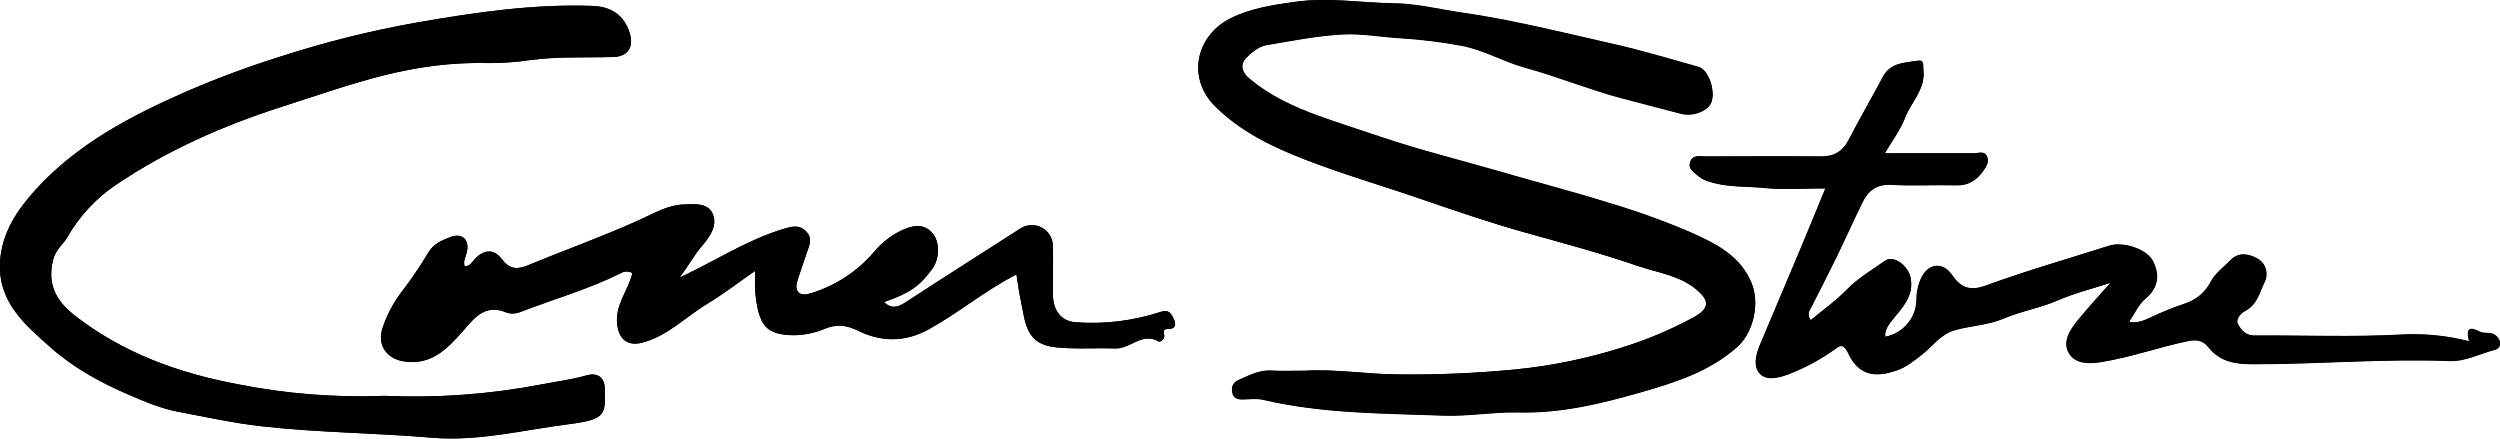
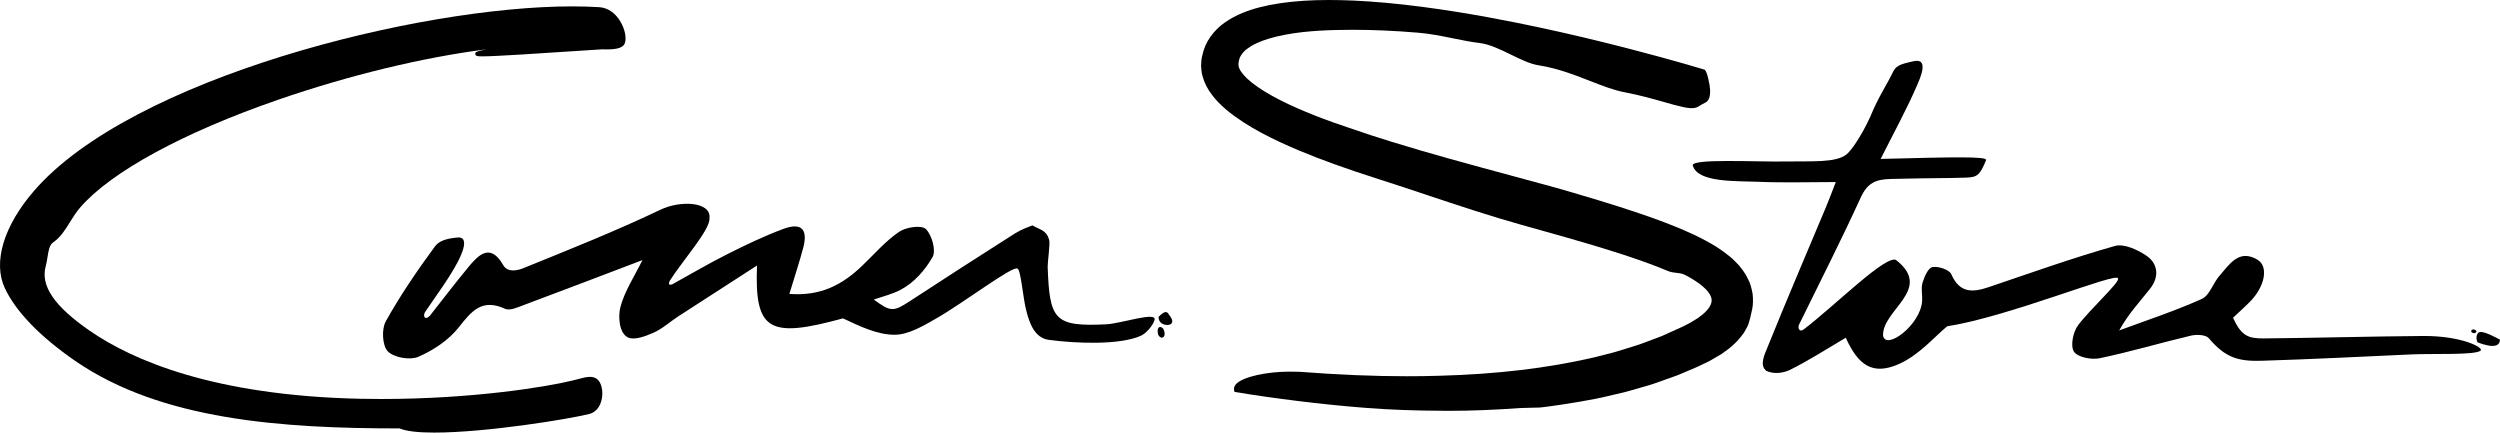
- <svg xmlns="http://www.w3.org/2000/svg" viewBox="0 0 781.17 137.03">
-   <defs />
-   <g id="Layer_2" data-name="Layer 2">
-     <g id="Layer_1-2" data-name="Layer 1">
-       <path class="logo-path" d="M407.95,115.84c-4.15,0-7.49.12-10.81,0-3.8-.17-6.95,1.58-10.23,3a3.08,3.08,0,0,0-1.89,3.62c.23,1.86,1.48,2.4,3.17,2.38,2.16,0,4.43-.37,6.48.11,18.59,4.37,37.56,4.24,56.46,4.94,7.81.29,15.54-1.16,23.29-1,13.14.35,25.7-2.66,38.1-6.22,10.82-3.11,21.7-6.5,30.4-14.33,5-4.47,6.94-13.49,4.44-19.69-3.47-8.62-11.08-12.39-18.73-15.83A229.32,229.32,0,0,0,503,63.57c-11.15-3.51-22.45-6.41-33.66-9.69-12.61-3.69-25.39-6.78-37.84-11-6.61-2.25-13.27-4.33-19.83-6.71-7.63-2.78-15-6.22-21.28-11.47-2.36-2-3.17-4.42-.9-6.7,1.68-1.69,3.92-3.46,6.15-3.84,7.89-1.35,15.76-2.91,23.81-3.36,6-.34,11.87.8,17.79,1.16a157.52,157.52,0,0,1,19.5,2.39c6.84,1.29,13.1,5,19.59,6.78,10.2,2.8,20,6.84,30.14,9.55,6.28,1.67,12.58,3.29,18.87,4.93,3.84,1,8.74-1.09,9.51-4,1-3.89-1.23-9.8-4.19-10.63-8.6-2.41-17.17-5-25.88-7-16-3.63-32-7.68-48.24-10-7-1-13.9-2.77-20.87-2.86C425.38.89,415.12-.9,404.61.59c-7,1-13.75,2-20.11,5.14-10.8,5.39-13.81,18.63-4.77,27.53,8,7.93,17.81,12.62,28,16.58,12.11,4.69,24.6,8.31,36.86,12.54,10.43,3.59,20.91,7.18,31.47,10.15C488,75.85,499.9,79,511.51,83c6.36,2.21,13.41,3,18.83,7.66,4,3.43,3.73,5.75-.94,8.38A121.87,121.87,0,0,1,507,108.53a164.06,164.06,0,0,1-33.88,6.95A340.72,340.72,0,0,1,437.42,117C427.29,117,417.25,115.25,407.95,115.84Zm-287.81,7.85A196,196,0,0,1,74,120c-18.45-3.49-35.48-9.74-50.35-21.21-5.49-4.23-9.07-9.33-7.08-17.51.83-3.42,3.07-4.76,4.45-7.14A49.33,49.33,0,0,1,36.39,57.64c16-10.73,33.27-18.36,51.5-24.23C111,26,128.46,19.1,153.13,19.66a80.4,80.4,0,0,0,12.27-.89c8.76-1.18,17.54-.71,26.3-1,4.51-.13,6.4-3.16,5.07-7.45C195.06,4.79,191.1,2,185,1.83c-18.37-.63-36.45,2-54.43,5.14a319.22,319.22,0,0,0-43,10.7A300.47,300.47,0,0,0,58,28.7C40.66,36.33,24.15,45,11.23,59.18,5.35,65.65.55,72.78,0,81.9c-.69,12.48,7.87,19.69,16,26.84,7.06,6.23,15.34,10.79,24,14.51,5.06,2.18,10.25,4.4,15.61,5.41,8.64,1.63,17.21,3.51,26,4.53,17.72,2,35.51,2.07,53.23,3.58,14.58,1.25,28.81-2.45,43.12-4.25,11.76-1.48,11.14-3.35,11-11.21-.08-3.73-2.66-4.9-5.7-4-4.58,1.31-9.24,1.89-13.87,2.78A210.53,210.53,0,0,1,120.13,123.69ZM570.39,58.85c-2.81,6.79-5.25,12.75-7.75,18.69-4.22,10-8.49,20.08-12.71,30.12-1.32,3.13-2.31,7,.08,9.29,2.16,2.1,5.84,1.13,8.9,0A65.49,65.49,0,0,0,573,109.37c1.53-1.05,2.8-2.48,4.44,1,3.14,6.67,8,7.94,15.18,5.41,3-1,5.36-3,7.84-4.92,3.39-2.59,5.71-6.35,10.34-7.66,5-1.42,10.43-1.56,15.15-3.59,5.57-2.4,11.54-3.31,17.08-5.75,4.88-2.15,10.14-3.43,16.36-5.46-4,4.56-7.25,8.06-10.25,11.76-2.43,3-4.88,6.8-2.66,10.32,2,3.2,5.92,3.35,10.07,2.68,9.2-1.48,17.95-4.64,27-6.53,2.87-.6,4.86-.16,6.41,1.83,3.66,4.69,8.62,5.38,14.07,5.38,20.44,0,40.85-1.78,61.29-1,5.07.19,9.47-2.29,14.17-3.49,2-.5,2.32-2.91,0-4.62-1.51-1.13-3.39-.34-4.73-1-4.44-2.34-3.85.29-3.29,3a69.49,69.49,0,0,0-21.14-2.13c-15.28.84-30.65.2-46,.31-2.66,0-4.08-1.64-5.08-3.38-1.09-1.92,1.25-3.82,2.21-4.32,3.71-1.93,4.45-5.66,5.94-8.77a5.62,5.62,0,0,0-2.45-7.75c-2.69-1.42-5.74-1.84-8.17.73-2,2.16-4.59,3.85-6,6.57a13.93,13.93,0,0,1-8.38,7,101.7,101.7,0,0,0-10.81,4.4c-1.79.82-4,1.8-6.43,1.23,1.77-2.6,3-5.46,5.09-7.21,4.15-3.44,4.51-7.44,2.4-11.69-1.94-3.92-9.39-6.25-13.7-4.88-12.86,4.08-25.84,7.81-38.5,12.43-5.09,1.86-7.87.73-10.64-3.29-2.88-4.19-7.32-3.63-9.5.81a16.24,16.24,0,0,0-1.52,7.13A12,12,0,0,1,589,105.25c-.14-2.36,1.2-3.92,2.56-5.62C594.54,95.94,598,92.45,597,87c-.68-3.87-5.32-7.4-8-5.49-4.11,2.9-8.48,5.43-12.07,9.14-3.37,3.48-7.41,6.31-11.16,9.44-1.34-1.85-.38-2.95.2-4.1,2.63-5.21,5.32-10.39,7.87-15.64,2.76-5.66,5.34-11.41,8.09-17.06,1.79-3.67,4.4-5.75,8.95-5.51,6.81.37,13.66,0,20.49.15,3.77.1,6.32-1.69,8.3-4.48.91-1.28,1.93-2.92,1.14-4.61s-2.64-.9-4-.91c-9.05-.08-18.11,0-27.88,0,2.4-4.1,4.85-7.27,6.21-10.85,1.93-5.09,6.58-9.17,5.83-15.28-.15-1.23.36-3.15-1.74-2.78-4,.69-8.5.53-10.89,5-3.5,6.61-7.28,13.07-10.71,19.71-1.89,3.66-4.57,5.24-8.67,5.2-12-.12-24-.05-36,0-1.76,0-4-.6-4.8,1.58-.92,2.43,1.42,3.52,2.8,4.78a9.44,9.44,0,0,0,3.53,1.61c5.55,1.74,11.38,1.28,17.06,1.88C557.47,59.34,563.51,58.85,570.39,58.85ZM317.6,85.75c.51,3.1.84,5.85,1.43,8.54.69,3.17,1,6.6,2.52,9.38,2.46,4.63,7.44,4.91,12,5.11,5,.22,10-.09,15,.09,4.63.17,8.31-5.14,13.45-2.19.62.36,2-.84,1.79-1.89-.29-1.37-.41-2,1.34-2,2.91,0,2.07-2.37,1.42-3.56s-1.29-2.64-3.81-1.8a68.62,68.62,0,0,1-26.6,3.27c-4.71-.33-7.13-3.82-7.16-8.85s.08-10,0-15A6.57,6.57,0,0,0,319,71.3C307,79,295,86.6,283.07,94.41c-2.48,1.63-4.47,2.22-6.88,0,8-2.74,11.15-4.94,15.11-10.37,2.4-3.29,2.43-8.76-.2-11.46-2.94-3-6.34-1.94-9.57-.48a25.56,25.56,0,0,0-8.4,6.62,42,42,0,0,1-19.46,12.85c-1.42.44-3.17.9-4.21-.24s-.58-2.81-.1-4.25c.88-2.62,1.76-5.24,2.65-7.86.79-2.32,2-4.67-.14-6.9s-4.68-1.47-7.32-.68c-11.15,3.36-20.85,9.8-32.24,15.15,2.86-3.75,4.53-7,7-9.87s5-6.45,3.38-10.12c-1.57-3.52-5.83-3-9.24-2.88-4.84.23-8.85,2.65-13.19,4.62C188.74,73.76,176.77,78,165,82.88c-3.32,1.37-5.71,1.41-8.11-1.82s-5.36-3.32-8.34-.34c-1,1-1.64,2.53-3.37,2.51-.52-1.59.28-2.88.64-4.31,1-4.06-1.42-6.33-5.29-4.78-2.48,1-5.05,2-6.66,4.72A127.84,127.84,0,0,1,126,90.54,38.83,38.83,0,0,0,119.39,103c-1.44,5,1.55,9.1,6.71,9.93,8.63,1.4,13.71-3.95,18.56-9.47,3.75-4.26,7-8.63,13.72-5.73a6.45,6.45,0,0,0,4.38-.28c10.41-4,21.21-7.07,31.24-12.08a3.5,3.5,0,0,1,3.61,0c-1.31,5.56-5.66,10.08-4.71,16.38.66,4.39,3.3,6.45,7.62,5.37,8-2,13.62-8,20.38-12.1,5-3,9.67-6.62,15.09-10.38,0,3-.15,4.79,0,6.61,1.06,10.75,3.5,13.27,11.68,13.52a25.5,25.5,0,0,0,10-2c3.78-1.53,6.77-1.21,10.44.59,7.2,3.54,14.53,3.68,22-.37C299.45,97.82,307.61,90.88,317.6,85.75Z" transform="translate(0 0)" />
-       <path class="logo-path" d="M407.95,115.84c9.31-.59,19.34,1.14,29.47,1.17a340.72,340.72,0,0,0,35.75-1.53A164.06,164.06,0,0,0,507,108.53a121.87,121.87,0,0,0,22.35-9.47c4.67-2.62,4.89-5,.94-8.38-5.41-4.7-12.47-5.45-18.83-7.66-11.61-4-23.54-7.17-35.4-10.5-10.56-3-21-6.55-31.47-10.15-12.27-4.23-24.75-7.85-36.86-12.54-10.24-4-20-8.65-28-16.58-9-8.91-6-22.14,4.77-27.53,6.36-3.18,13.1-4.14,20.11-5.14C415.12-.9,425.38.89,435.74,1c7,.09,13.91,1.86,20.87,2.86,16.29,2.35,32.23,6.4,48.24,10,8.71,2,17.27,4.59,25.88,7,3,.83,5.2,6.74,4.19,10.63-.77,3-5.67,5-9.51,4-6.29-1.64-12.59-3.26-18.87-4.93-10.19-2.71-19.94-6.75-30.14-9.55-6.49-1.78-12.75-5.49-19.59-6.78a157.52,157.52,0,0,0-19.5-2.39c-5.93-.37-11.78-1.5-17.79-1.16-8,.46-15.92,2-23.81,3.36-2.23.38-4.47,2.15-6.15,3.84-2.27,2.28-1.46,4.73.9,6.7,6.32,5.26,13.65,8.69,21.28,11.47,6.55,2.39,13.22,4.47,19.83,6.71,12.45,4.23,25.23,7.33,37.84,11,11.2,3.27,22.51,6.18,33.66,9.69a229.32,229.32,0,0,1,25.58,9.28c7.65,3.45,15.26,7.21,18.73,15.83,2.5,6.2.52,15.22-4.44,19.69-8.7,7.84-19.57,11.22-30.4,14.33-12.4,3.56-25,6.57-38.1,6.22-7.75-.21-15.48,1.25-23.29,1-18.91-.7-37.87-.57-56.46-4.94-2.05-.48-4.32-.13-6.48-.11-1.69,0-2.94-.52-3.17-2.38a3.08,3.08,0,0,1,1.89-3.62c3.29-1.45,6.43-3.2,10.23-3C400.46,116,403.8,115.84,407.95,115.84Z" transform="translate(0 0)" />
-       <path class="logo-path" d="M120.13,123.69a210.53,210.53,0,0,0,49.27-3.62c4.63-.89,9.29-1.47,13.87-2.78,3-.87,5.61.3,5.7,4,.17,7.87.79,9.74-11,11.21-14.31,1.8-28.54,5.5-43.12,4.25-17.72-1.52-35.51-1.54-53.23-3.58-8.83-1-17.4-2.9-26-4.53-5.36-1-10.56-3.23-15.61-5.41-8.64-3.72-16.92-8.28-24-14.51C7.91,101.59-.65,94.39,0,81.9c.51-9.13,5.31-16.26,11.19-22.72C24.15,45,40.66,36.33,58,28.7a300.47,300.47,0,0,1,29.68-11A319.22,319.22,0,0,1,130.6,7c18-3.12,36.06-5.77,54.43-5.14,6.07.21,10,3,11.75,8.51,1.33,4.29-.56,7.32-5.07,7.45-8.77.25-17.54-.21-26.3,1a80.4,80.4,0,0,1-12.27.89C128.46,19.1,111,26,87.88,33.41c-18.22,5.87-35.53,13.5-51.5,24.23A49.33,49.33,0,0,0,21,74.18c-1.38,2.38-3.62,3.72-4.45,7.14-2,8.18,1.59,13.28,7.08,17.51C38.54,110.29,55.57,116.55,74,120A196,196,0,0,0,120.13,123.69Z" transform="translate(0 0)" />
-       <path class="logo-path" d="M570.39,58.85c-6.88,0-12.92.49-18.84-.14-5.68-.6-11.51-.14-17.06-1.88A9.44,9.44,0,0,1,531,55.22c-1.39-1.26-3.72-2.35-2.8-4.78.82-2.18,3-1.58,4.8-1.58,12,0,24-.09,36,0,4.1,0,6.78-1.54,8.67-5.2,3.43-6.64,7.21-13.1,10.71-19.71,2.39-4.52,6.85-4.35,10.89-5,2.1-.36,1.59,1.55,1.74,2.78.75,6.1-3.9,10.18-5.83,15.28-1.36,3.58-3.81,6.75-6.21,10.85,9.77,0,18.83,0,27.88,0,1.34,0,3.15-.86,4,.91s-.23,3.33-1.14,4.61c-2,2.79-4.53,4.58-8.3,4.48-6.83-.18-13.68.22-20.49-.15-4.55-.24-7.16,1.83-8.95,5.51-2.76,5.66-5.34,11.4-8.09,17.06-2.55,5.25-5.24,10.43-7.87,15.64-.58,1.15-1.54,2.25-.2,4.1,3.76-3.13,7.8-6,11.16-9.44,3.59-3.71,8-6.24,12.07-9.14,2.7-1.91,7.34,1.63,8,5.49,1,5.47-2.44,9-5.39,12.65-1.36,1.7-2.7,3.27-2.56,5.62a12,12,0,0,0,9.86-11.38,16.24,16.24,0,0,1,1.52-7.13c2.18-4.44,6.61-5,9.5-.81,2.77,4,5.55,5.14,10.64,3.29,12.66-4.62,25.65-8.34,38.5-12.43,4.32-1.37,11.77,1,13.7,4.88,2.11,4.25,1.75,8.25-2.4,11.69-2.12,1.75-3.31,4.61-5.09,7.21,2.42.58,4.64-.41,6.43-1.23a101.7,101.7,0,0,1,10.81-4.4,13.93,13.93,0,0,0,8.38-7c1.43-2.72,4-4.41,6-6.57,2.43-2.57,5.48-2.16,8.17-.73a5.62,5.62,0,0,1,2.45,7.75c-1.5,3.11-2.23,6.84-5.94,8.77-1,.5-3.3,2.4-2.21,4.32,1,1.74,2.42,3.4,5.08,3.38,15.33-.1,30.69.53,46-.31a69.49,69.49,0,0,1,21.14,2.13c-.57-2.72-1.15-5.35,3.29-3,1.34.71,3.22-.08,4.73,1,2.28,1.71,1.93,4.12,0,4.62-4.7,1.2-9.11,3.68-14.17,3.49-20.45-.76-40.85,1-61.29,1-5.45,0-10.41-.68-14.07-5.38-1.55-2-3.54-2.43-6.41-1.83-9.08,1.9-17.82,5.06-27,6.53-4.16.67-8.06.52-10.07-2.68-2.22-3.52.23-7.32,2.66-10.32,3-3.7,6.25-7.2,10.25-11.76-6.22,2-11.48,3.31-16.36,5.46-5.54,2.44-11.52,3.35-17.08,5.75-4.72,2-10.11,2.17-15.15,3.59-4.63,1.31-7,5.07-10.34,7.66-2.48,1.9-4.87,3.88-7.84,4.92-7.18,2.52-12,1.26-15.18-5.41-1.65-3.5-2.91-2.07-4.44-1a65.49,65.49,0,0,1-14.11,7.56c-3.06,1.15-6.74,2.12-8.9,0-2.39-2.33-1.4-6.16-.08-9.29,4.22-10,8.49-20.08,12.71-30.12C565.14,71.6,567.58,65.64,570.39,58.85Z" transform="translate(0 0)" />
-       <path class="logo-path" d="M317.6,85.75c-10,5.14-18.15,12.07-27.5,17.17-7.44,4.05-14.77,3.91-22,.38-3.67-1.8-6.66-2.12-10.44-.59a25.5,25.5,0,0,1-10,2c-8.18-.24-10.62-2.77-11.68-13.52-.18-1.81,0-3.66,0-6.61-5.42,3.76-10.08,7.36-15.09,10.38-6.76,4.07-12.35,10.09-20.38,12.1-4.32,1.08-7-1-7.62-5.37-.95-6.3,3.4-10.82,4.71-16.38a3.5,3.5,0,0,0-3.61,0c-10,5-20.82,8.06-31.24,12.08a6.45,6.45,0,0,1-4.38.28c-6.71-2.9-10,1.47-13.72,5.73-4.86,5.52-9.93,10.86-18.56,9.47-5.15-.83-8.15-4.88-6.71-9.93A38.83,38.83,0,0,1,126,90.54a127.84,127.84,0,0,0,7.89-11.67c1.61-2.73,4.19-3.73,6.66-4.72,3.87-1.56,6.31.72,5.29,4.78-.36,1.43-1.16,2.71-.64,4.31,1.73,0,2.41-1.54,3.37-2.51,3-3,6-2.76,8.34.34s4.8,3.19,8.11,1.82c11.73-4.83,23.69-9.12,35.22-14.38,4.33-2,8.35-4.39,13.19-4.62,3.42-.16,7.67-.64,9.24,2.88,1.64,3.68-.94,7.32-3.38,10.12s-4.15,6.12-7,9.87C223.71,81.4,233.41,75,244.56,71.59c2.64-.8,5.09-1.6,7.32.68s.93,4.58.14,6.9c-.89,2.62-1.77,5.24-2.65,7.86-.49,1.45-.91,3.15.1,4.25s2.79.68,4.21.24a42,42,0,0,0,19.46-12.85,25.56,25.56,0,0,1,8.4-6.62c3.23-1.47,6.63-2.55,9.57.48,2.63,2.71,2.6,8.17.2,11.46-4,5.43-7.15,7.64-15.11,10.37,2.41,2.27,4.4,1.67,6.88,0C295,86.6,307,79,319,71.3A6.57,6.57,0,0,1,329,76.85c.12,5,0,10,0,15s2.45,8.53,7.16,8.85a68.62,68.62,0,0,0,26.6-3.27c2.52-.84,3.19.68,3.81,1.8s1.5,3.51-1.42,3.56c-1.75,0-1.63.64-1.34,2,.22,1-1.16,2.25-1.79,1.89-5.14-3-8.82,2.36-13.45,2.19-5-.18-10,.14-15-.09-4.59-.21-9.56-.48-12-5.11-1.48-2.79-1.83-6.21-2.52-9.38C318.45,91.59,318.11,88.84,317.6,85.75Z" transform="translate(0 0)" />
-     </g>
-   </g>
+ <svg xmlns="http://www.w3.org/2000/svg" version="1.1" id="Layer_1" x="0px" y="0px" width="541.817px" height="93.754px" viewBox="0 0 541.817 93.754" enable-background="new 0 0 541.817 93.754" xml:space="preserve">
+   <path d="M239.718,70.288c-11.272,0.547-12.244-0.971-12.661-12.471c-0.03-0.83,0.55-5.002,0.341-5.771  c-0.607-2.236-1.916-2.166-3.644-3.201c-2.56,0.959-3.148,1.342-4.665,2.305c-7.297,4.631-14.555,9.324-21.794,14.049  c-3.668,2.393-4.23,2.445-7.919-0.281c2.134-0.73,3.972-1.16,5.767-2.09c2.948-1.525,5.357-4.311,6.966-7.107  c0.806-1.398-0.14-4.822-1.473-6.094c-0.947-0.904-4.314-0.395-5.81,0.635c-2.964,2.041-5.389,4.867-8.021,7.385  c-4.166,3.984-8.847,6.58-15.73,6.053c1.139-3.758,2.169-6.85,3.005-9.994c1.068-4.02-0.392-5.543-4.287-4.102  c-4.192,1.549-8.246,3.514-12.248,5.523c-4.021,2.02-7.902,4.314-11.844,6.49c-0.929,0.326-0.762-0.277-0.553-0.752  c2.825-4.459,8.832-11.109,8.61-13.59c0.43-3.52-6.181-3.943-10.611-1.828c-9.727,4.641-19.767,8.639-29.765,12.688  c-1.206,0.488-3.36,0.994-4.304-0.656c-2.833-4.951-5.396-2.229-7.681,0.547c-2.814,3.414-5.499,6.936-8.24,10.412  c-1.135,1.141-1.541-0.047-1.024-0.82c2.389-3.57,5.026-7.006,7.034-10.777c0.732-1.377,2.856-5.73-0.121-5.361  c-2.338,0.225-3.919,0.746-4.783,1.924c-3.832,5.225-7.521,10.604-10.664,16.258c-0.931,1.676-0.747,5.262,0.449,6.482  c1.325,1.355,4.81,1.969,6.609,1.188c3.264-1.416,6.589-3.621,8.764-6.383c2.797-3.553,5.037-6.316,10.036-4.027  c1.074,0.492,2.904-0.383,4.286-0.896c8.357-3.115,16.685-6.309,25.488-9.654c-1.75,3.568-3.852,6.713-4.772,10.17  c-0.528,1.984-0.3,5.652,1.625,6.582c1.397,0.676,3.763-0.242,5.521-1.006c1.949-0.846,3.591-2.383,5.405-3.561  c5.502-3.574,11.022-7.119,17.054-11.012c-0.558,14.211,2.624,15.828,18.634,11.455c3.624,1.697,7.407,3.555,11.188,3.551  c3.045-0.004,6.259-1.955,9.095-3.574c5.866-3.35,16.542-11.49,17.527-10.762c0.702,0.146,1.184,6.029,1.809,8.668  c0.706,2.979,1.831,6.354,4.979,6.773c6.112,0.816,15.39,1.135,19.921-0.867c1.146-0.506,2.637-2.191,3-3.416  C250.801,67.403,243.026,70.128,239.718,70.288z" />
+   <path d="M127.863,81.677c-0.778,0-1.663,0.236-2.686,0.51c-0.34,0.09-0.695,0.186-1.063,0.275c-5.661,1.387-21.62,4.01-41.505,4.01  c-1.496,0-3.005-0.016-4.524-0.047c-31.778-0.688-49.397-8.375-58.582-14.703c-7.729-5.324-10.775-9.789-9.589-14.051  c0.174-0.629,0.279-1.295,0.38-1.941c0.212-1.357,0.414-2.639,1.21-3.186c1.608-1.102,2.601-2.699,3.651-4.393  c0.664-1.07,1.35-2.178,2.218-3.18c6.702-7.738,22.356-16.256,42.95-23.369c15.409-5.322,31.563-9.201,45.061-10.908  c-2.419,0.492-2.405,0.652-2.373,1.021c0.043,0.5,0.623,0.5,1.501,0.5c2.786,0,11.037-0.541,25.969-1.525  c0.349,0.016,0.691,0.023,1.022,0.023c0,0,0,0,0,0c2.277,0,3.509-0.4,3.875-1.26c0.481-1.134,0.066-3.192-0.985-4.895  c-1.127-1.824-2.731-2.89-4.517-3.002c-1.847-0.115-3.833-0.173-5.906-0.173c-33.425,0-95.46,15.57-116.587,39.97  c-6.58,7.598-8.951,15.477-6.344,21.076c2.364,5.078,7.645,10.539,15.27,15.793C34.946,91.064,61.083,92.846,86.613,92.85  c1.419,0.6,3.937,0.904,7.486,0.904c11.156,0,28.818-2.857,33.579-4.025c1.053-0.258,1.875-0.979,2.375-2.083  c0.655-1.447,0.652-3.414-0.008-4.68C129.592,82.099,128.878,81.677,127.863,81.677z" />
+   <path d="M378.959,60.721c-0.196-0.42-0.408-0.832-0.643-1.252c-0.185-0.301-0.371-0.56-0.563-0.827l-0.209-0.284  c-0.205-0.276-0.421-0.565-0.639-0.814l-0.832-0.869c-0.188-0.19-0.379-0.384-0.575-0.563l-0.666-0.564  c-1.944-1.604-3.764-2.646-5.128-3.375c-1.663-0.906-3.287-1.642-4.797-2.303c-2.734-1.172-5.6-2.258-9.291-3.521  c-6.034-2.058-12.097-3.837-18.299-5.632c-3.305-0.909-6.603-1.8-9.885-2.686c-8.977-2.425-17.456-4.714-25.83-7.303  c-2.795-0.859-5.646-1.789-8.478-2.767c-3.114-1.031-5.776-1.986-8.141-2.921c-2.891-1.14-5.343-2.225-7.495-3.318  c-2.5-1.268-4.566-2.542-6.142-3.789c-0.31-0.244-0.585-0.491-0.855-0.733l-0.246-0.216c-0.114-0.128-0.241-0.256-0.367-0.382  c-0.192-0.193-0.374-0.375-0.513-0.576c-0.52-0.593-0.729-1.064-0.847-1.39c-0.015-0.05-0.031-0.097-0.065-0.174l-0.007-0.351h-0.05  l0.024-0.449l0.021-0.112c0.081-0.628,0.226-1.072,0.486-1.489c0.332-0.545,0.716-0.98,1.2-1.363  c0.527-0.396,1.254-0.902,2.22-1.331c1.567-0.742,3.673-1.368,6.258-1.859c4.765-0.896,9.987-1.033,14.468-1.05h0.244  c4.318,0,8.895,0.204,13.99,0.625c2.557,0.203,5.125,0.724,7.609,1.228c2.008,0.407,3.904,0.792,5.776,1.016  c2.148,0.256,4.507,1.406,6.787,2.519c2.14,1.044,4.16,2.029,6.002,2.311c4.132,0.651,7.838,2.102,11.108,3.381  c2.673,1.046,5.198,2.033,7.629,2.481c3.196,0.607,6.094,1.433,8.423,2.096c1.627,0.463,3.033,0.863,4.211,1.104  c2.267,0.463,2.821,0.144,3.646-0.373c0.279-0.175,0.596-0.373,1.051-0.584c0.81-0.376,1.168-1.369,1.065-2.953  c-0.064-1.005-0.64-4.031-1.241-4.222c-0.06-0.019-6.114-1.892-16.624-4.611c-6.871-1.767-12.999-3.216-19.285-4.559  c-5.988-1.271-15.135-3.116-25.378-4.452c-5.353-0.692-10.17-1.132-14.73-1.341C291.388,0.04,289.638,0,288.009,0  c-3.885,0-7.339,0.229-10.564,0.697c-3.358,0.516-5.872,1.164-8.146,2.101c-1.291,0.513-2.581,1.207-3.839,2.068  c-1.224,0.857-2.282,1.911-3.142,3.126c-0.836,1.158-1.445,2.565-1.76,4.068l-0.146,0.683c-0.018,0.123-0.018,0.146-0.021,0.2  l-0.047,0.617c-0.019,0.221-0.036,0.442-0.039,0.746c0.052,0.758,0.104,1.541,0.333,2.25c0.387,1.426,1.098,2.82,2.049,4.02  c0.771,1.046,1.73,2.042,3.119,3.237c4.621,3.815,10.254,6.473,15.655,8.778c4.871,2.037,10.198,3.954,17.273,6.216  c3.483,1.108,7.099,2.313,10.596,3.479c6.723,2.243,13.675,4.562,20.471,6.458c1.688,0.472,3.375,0.944,5.062,1.421  c3.128,0.877,6.461,1.816,9.809,2.812c2.966,0.883,5.61,1.71,8.085,2.531c3.421,1.14,6.163,2.152,8.628,3.187  c0.717,0.308,1.363,0.378,1.987,0.446c0.643,0.07,1.249,0.137,1.881,0.477c1.436,0.742,2.622,1.502,3.626,2.322  c1.199,0.98,1.912,1.973,2.062,2.863c0.179,1.164-0.807,2.299-1.423,2.885c-0.333,0.345-0.737,0.644-1.166,0.96l-0.387,0.292  c-0.229,0.136-0.453,0.278-0.677,0.42c-0.393,0.25-0.763,0.486-1.179,0.692l-0.988,0.525c-0.159,0.093-0.368,0.184-0.577,0.276  c-0.13,0.058-0.261,0.115-0.374,0.169l-4.074,1.836l-2.071,0.778c-0.361,0.133-0.722,0.27-1.08,0.406  c-0.991,0.377-2.017,0.766-3.062,1.061c-0.506,0.153-1.009,0.312-1.511,0.47c-0.899,0.283-1.798,0.565-2.694,0.814l-4.249,1.081  c-10.061,2.328-20.998,3.627-33.439,3.969c-2.309,0.07-4.688,0.106-7.074,0.106c-7.174,0-14.56-0.306-23.262-0.963  c0,0-0.921-0.035-2.291-0.035c-4.622,0-10.184,1.077-11.579,2.814c-0.305,0.38-0.412,0.825-0.31,1.286l0.062,0.279l0.282,0.048  c3.932,0.668,8.372,1.306,13.575,1.949c2.148,0.265,4.694,0.568,7.287,0.817c2.128,0.234,4.252,0.408,6.5,0.592l1.115,0.091  c5.011,0.383,10.286,0.579,16.123,0.602c0.603,0.008,1.209,0.011,1.816,0.011c4.646,0,9.676-0.199,15.385-0.608l4.101-0.104  c0.978-0.088,1.968-0.233,2.926-0.373c0.521-0.077,1.045-0.153,1.574-0.223l4.54-0.736c0.522-0.102,1.046-0.195,1.571-0.289  c0.981-0.176,1.996-0.357,2.999-0.592l4.591-1.071c1.024-0.263,2.048-0.562,3.073-0.861c0.509-0.148,1.019-0.298,1.521-0.44  c1.205-0.315,2.485-0.774,3.724-1.219l3.449-1.238l4.162-1.77l2.579-1.235l2.589-1.501l0.425-0.302  c0.748-0.527,1.521-1.073,2.351-1.874l0.155-0.144c0.185-0.17,0.365-0.338,0.568-0.548c0.25-0.284,0.497-0.574,0.739-0.875  l0.117-0.147c0.198-0.251,0.391-0.494,0.595-0.796c0.237-0.387,0.462-0.784,0.662-1.169c0.501-0.854,0.925-3.052,1.112-3.899  c0.2-0.952,0.235-2.133,0.095-3.354C379.597,62.354,379.298,61.356,378.959,60.721z" />
+   <path d="M525.135,72.817c-11.484,0.086-22.969,0.42-34.454,0.527c-3.523,0.033-4.924-0.58-6.729-4.479  c1.316-1.238,2.555-2.33,3.709-3.508c3.227-3.291,4.068-7.633,1.553-9.1c-4.016-2.342-6.031,1.068-8.174,3.482  c-1.412,1.594-2.152,4.281-3.842,5.041c-5.818,2.621-11.92,4.611-17.914,6.84c1.996-3.639,4.527-6.271,6.76-9.137  c1.93-2.473,1.682-5.336-0.832-7.049c-1.932-1.314-4.889-2.682-6.852-2.127c-9.227,2.611-18.273,5.855-27.365,8.926  c-3.457,1.166-6.289,1.342-8.09-2.793c-0.434-0.996-2.809-1.787-4.092-1.559c-0.914,0.162-1.768,2.111-2.15,3.408  c-0.363,1.227-0.002,2.646-0.09,3.973c-0.344,5.189-7.869,10.754-8.465,7.48c-0.215-5.576,10.832-9.99,2.957-16.281  c-1.793-1.871-13.484,9.881-20.121,14.904c-0.935,0.719-1.31-0.172-1.105-0.885c4.496-9.189,9.15-18.305,13.398-27.605  c1.473-3.227,3.229-4.01,6.57-4.09c10.148-0.24,11.854-0.135,16.292-0.291c2.393-0.084,2.99-0.486,4.335-3.787  c0.344-0.844-7.003-0.67-22.847-0.264c2.949-5.867,5.763-10.971,7.958-16.111c0.572-1.342,2.602-5.787-0.746-5.078  c-3.348,0.711-3.934,1.08-4.625,2.516c-1.215,2.525-2.453,4.23-4.146,7.92c-1.742,4.359-4.488,8.668-5.817,9.758  c-2.279,1.871-7.697,1.449-12.782,1.547c-6.806,0.135-21.023-0.703-20.555,0.887c1.108,3.76,9.432,3.307,14.234,3.518  c5.391,0.234,10.797,0.055,16.76,0.055c-0.828,2.115-1.445,3.795-2.137,5.443c-4.24,10.117-8.566,20.203-12.67,30.377  c-0.602,1.49-1.838,3.93-0.225,5.109c1.686,0.785,3.748,0.449,5.162-0.254c4.135-2.055,8.031-4.586,12.027-6.936  c2.721,6.016,5.846,8.195,11.49,5.715c4.416-1.939,7.873-6.064,10.492-8.191c13.42-2.092,36.954-11.898,37.01-10.369  c0.538,0.721-6.025,6.631-8.643,10.141c-1.076,1.443-1.703,4.443-0.904,5.707c0.768,1.217,3.787,1.814,5.559,1.447  c6.666-1.385,13.209-3.35,19.84-4.91c1.209-0.283,3.205-0.191,3.842,0.566c3.646,4.326,6.504,5.043,11.582,4.885  c10.81-0.338,21.612-0.885,32.417-1.379c4.676-0.215,13.744,0.203,14.908-0.822C538.354,75.339,533.479,72.757,525.135,72.817z" />
+   <path d="M253.154,67.929c-0.104-0.186-0.289-0.293-0.507-0.293c-0.46,0-1.089,0.57-1.424,0.91l-0.127,0.129l0.006,0.182  c0.016,0.545,0.433,1.572,1.89,1.572h0.02c0.498-0.004,0.826-0.16,0.977-0.469c0.278-0.566-0.26-1.271-0.652-1.785  C253.254,68.069,253.186,67.983,253.154,67.929z M252.991,70.001L252.991,70.001v0.002V70.001z" />
+   <path d="M251.474,70.874l-0.279,0.039l-0.127,0.152c-0.189,0.227-0.225,0.676-0.104,1.338l0.048,0.133  c0.168,0.299,0.41,0.643,0.779,0.643c0.244,0,0.447-0.154,0.544-0.414c0.172-0.459,0.031-1.316-0.401-1.693  C251.781,70.938,251.631,70.874,251.474,70.874z" />
+   <path d="M541.556,73.479c-0.283-0.156-2.811-1.535-3.887-1.535c-0.404,0-0.6,0.18-0.693,0.33c-0.51,0.828-0.113,1.717-0.096,1.754  l0.07,0.154l0.154,0.062c0.074,0.029,1.797,0.729,3.076,0.729c1.236,0,1.527-0.66,1.59-1.055l0.047-0.295L541.556,73.479z" />
+   <path d="M536.675,71.712c-0.027-0.035-0.289-0.328-0.619-0.328c-0.131,0-0.252,0.045-0.359,0.135  c-0.113,0.098-0.154,0.225-0.107,0.35c0.076,0.209,0.375,0.336,0.619,0.336c0.266,0,0.453-0.141,0.498-0.373l0.014-0.068  L536.675,71.712z" />
</svg>
